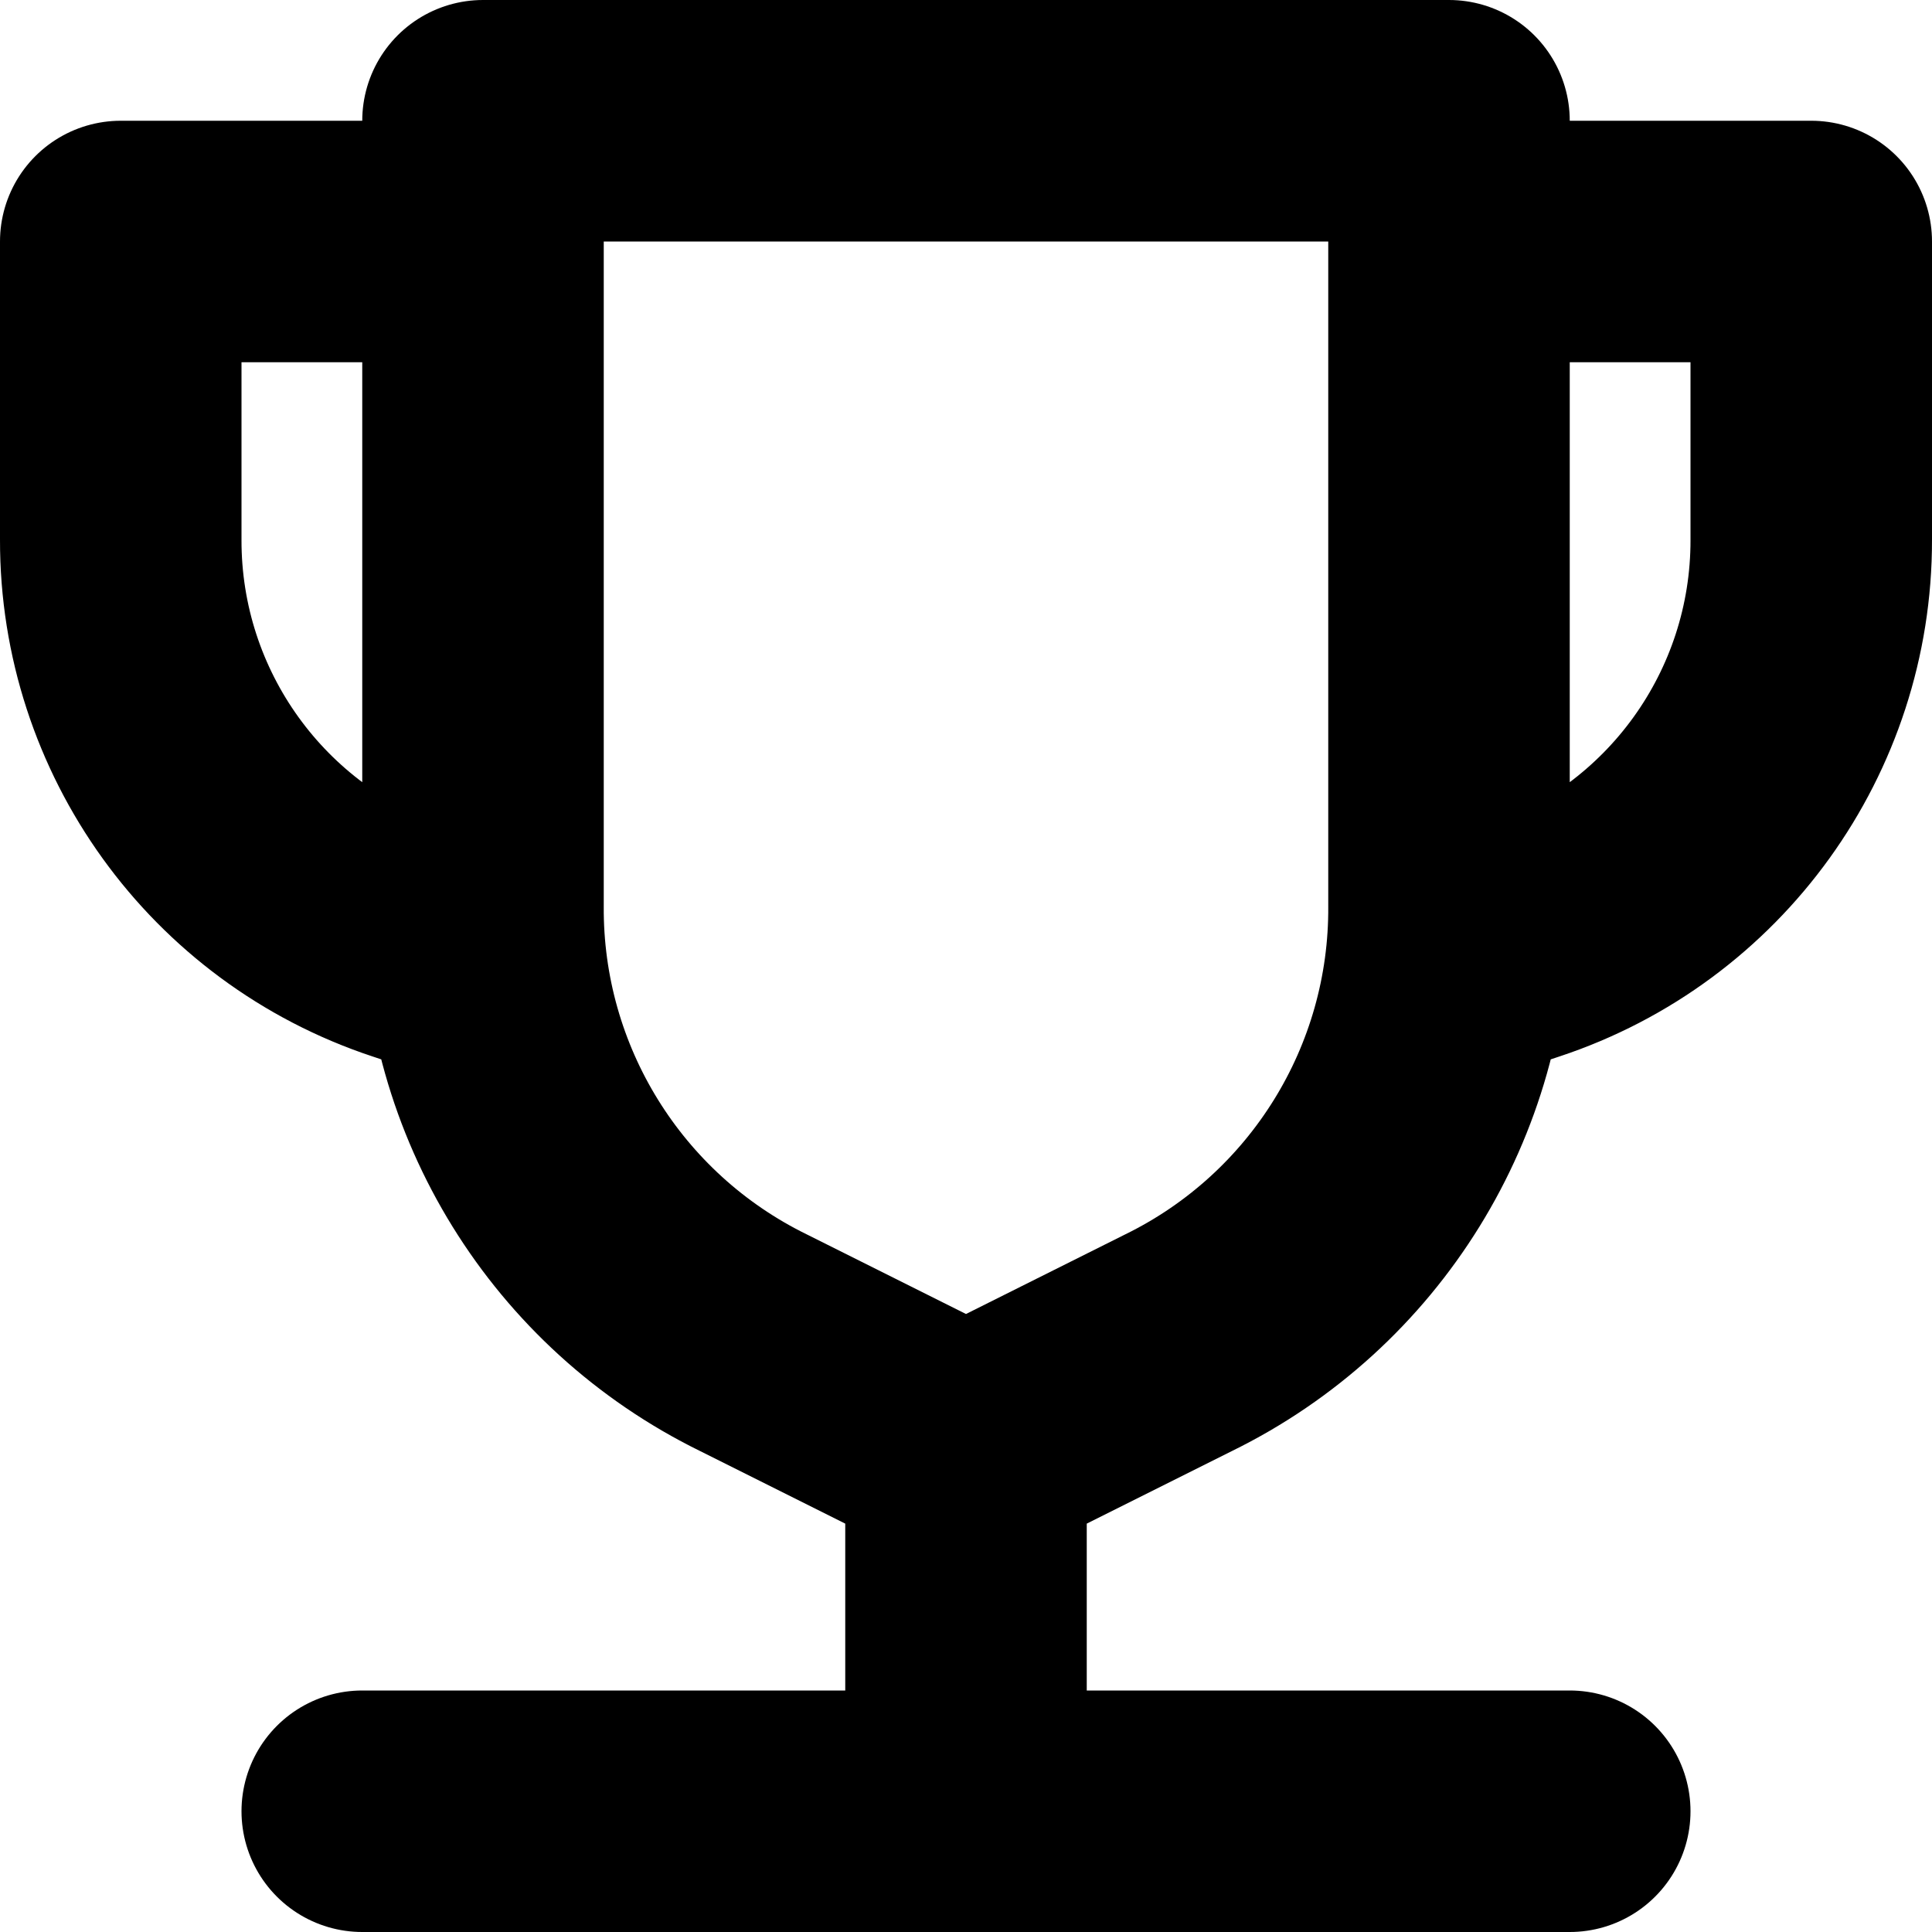
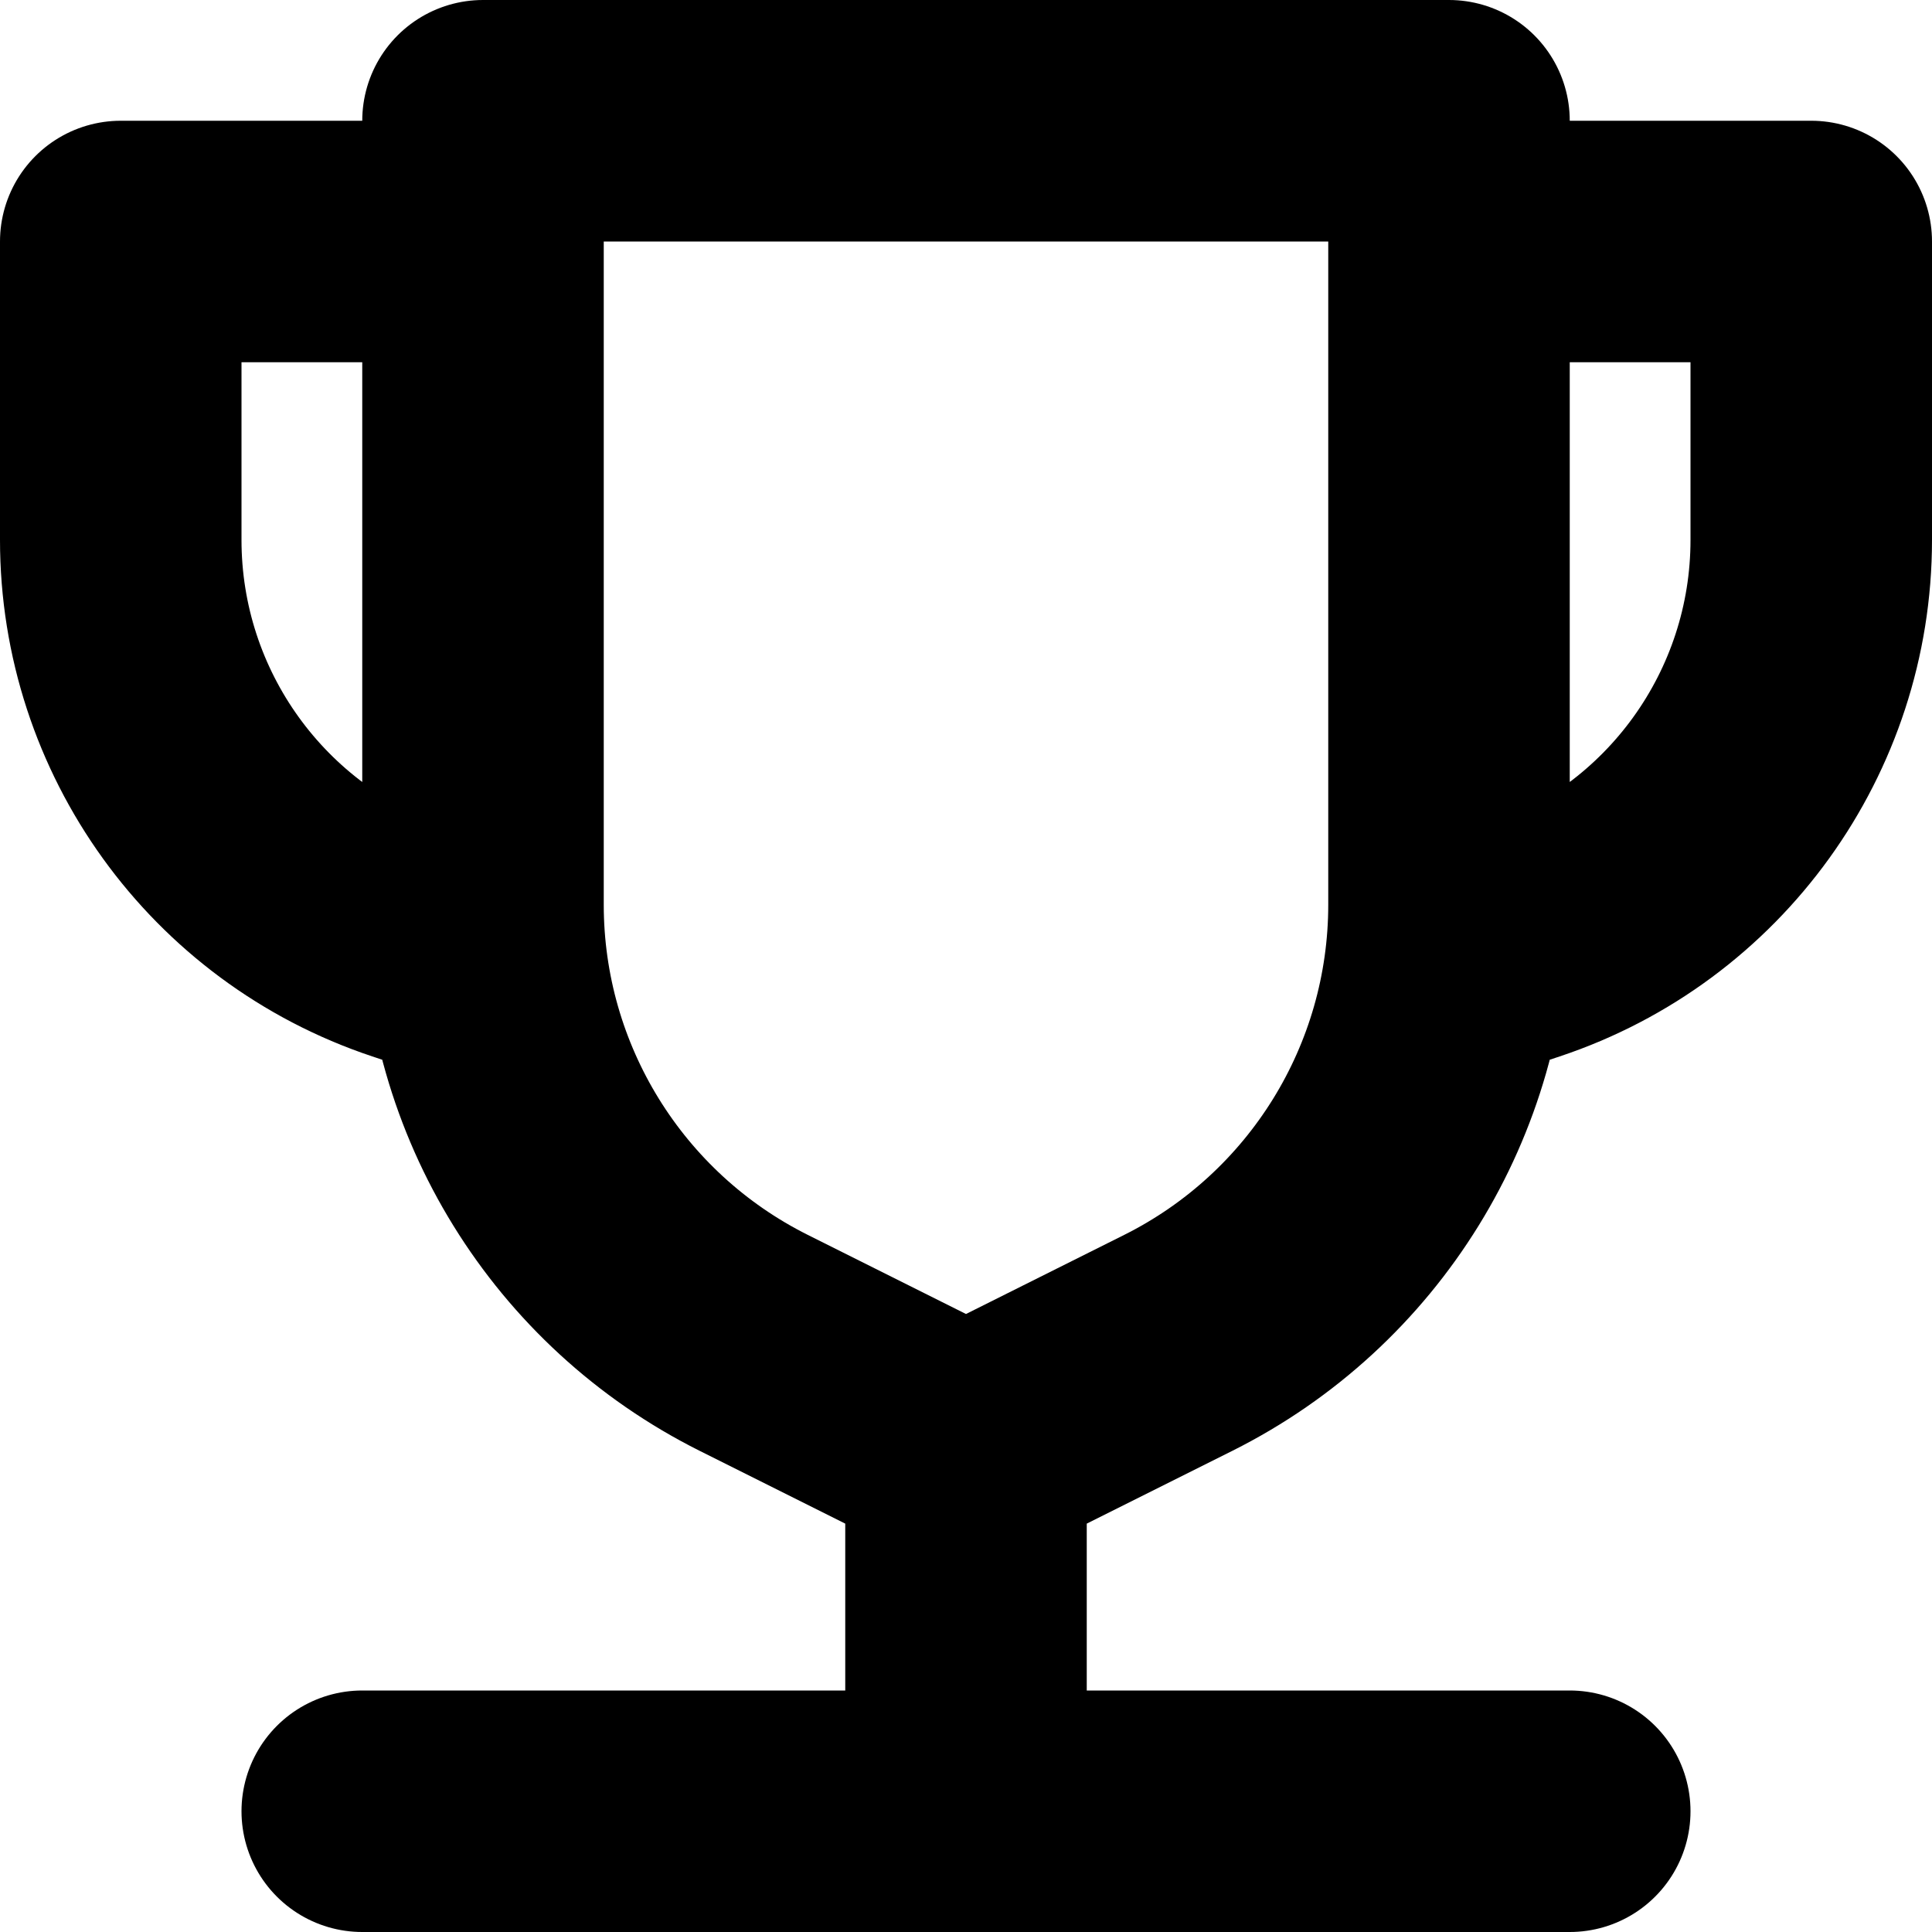
- <svg xmlns="http://www.w3.org/2000/svg" width="16" height="16" viewBox="0 0 16 16">
-   <path d="M12 8l.6-.2A3.5 3.5 0 0 0 15 4.47V2h-3M3 15h10M8 12v3M4 8l-.6-.2A3.5 3.5 0 0 1 1 4.47V2h3M12 1v6.5a4 4 0 0 1-2.24 3.62L8 12l-1.76-.88A4 4 0 0 1 4 7.5V1Z" fill="none" stroke="currentColor" stroke-width="2" stroke-linecap="round" stroke-linejoin="round" />
+ <svg xmlns="http://www.w3.org/2000/svg" xmlns:ns1="https://www.gtk.org/grappa" ns1:version="1" ns1:state-names="outline empty" ns1:state="0" id="svg1" width="16" height="16">
+   <path id="trophy" class="transparent-fill foreground-stroke" fill="none" stroke="url(#gpa:foreground) rgb(0,0,0)" stroke-opacity="1" stroke-width="2" stroke-linecap="round" stroke-linejoin="round" stroke-miterlimit="4" paint-order="stroke fill markers" d="M 12 8 L 12.601 7.8 A 3.508 3.508 125.783 0 0 15 4.471 L 15 2 L 12 2 L 12 2 M 3 15 L 13 15 M 8 12 L 8 15 M 4 8 L 3.399 7.8 A 3.508 3.508 0 0 1 1 4.471 L 1 2 L 4 2 L 4 2 M 12 1 L 12 7.493 A 4.057 4.057 0 0 1 9.758 11.121 L 8 12 L 6.242 11.121 A 4.057 4.057 0 0 1 4 7.493 L 4 1 Z" ns1:stroke-minwidth="25%" ns1:stroke-maxwidth="150%" ns1:stroke="foreground" ns1:states="outline">
+   </path>
</svg>
